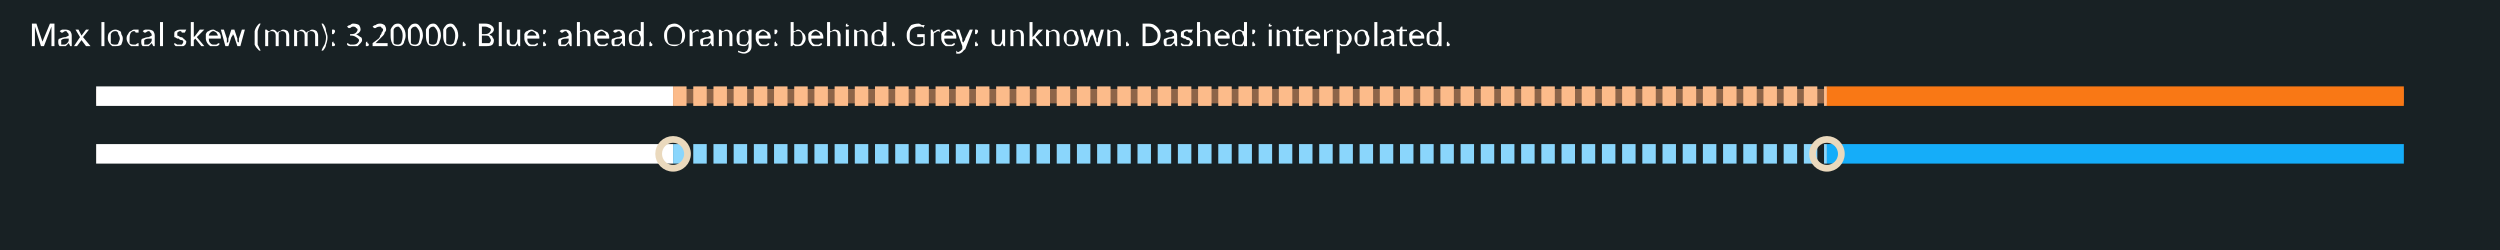
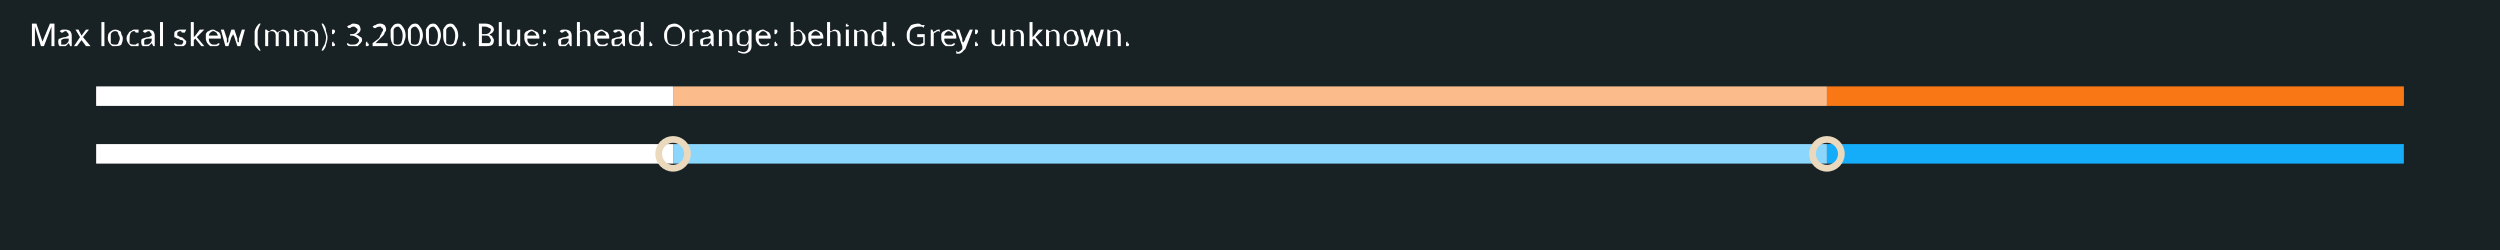
<svg xmlns="http://www.w3.org/2000/svg" width="1040" height="104" viewBox="-13 -1.3 26 2.6">
  <rect x="-13" y="-1.3" width="26" height="2.6" fill="#182124" />
  <g transform="scale(1 -1)">
    <line x1="-12" y1="0.3" x2="12" y2="0.3" stroke="#8d6448" stroke-width="0.15" />
    <line x1="-12" y1="0.3" x2="-6" y2="0.3" stroke="hsl(200, 95%, 100%)" stroke-width="0.203" />
-     <line x1="-6" y1="0.3" x2="6" y2="0.3" stroke="hsl(26, 95%, 76.5%)" stroke-width="0.203" stroke-dasharray="0.14 0.07" />
+     <line x1="-6" y1="0.3" x2="6" y2="0.3" stroke="hsl(26, 95%, 76.5%)" stroke-width="0.203" />
    <line x1="6" y1="0.3" x2="12" y2="0.3" stroke="hsl(26, 95%, 53%)" stroke-width="0.203" />
    <line x1="-12" y1="-0.3" x2="-6" y2="-0.3" stroke="hsl(200, 95%, 100%)" stroke-width="0.203" />
-     <line x1="-6" y1="-0.3" x2="6" y2="-0.3" stroke="hsl(200, 95%, 76.5%)" stroke-width="0.203" stroke-dasharray="0.14 0.07" />
+     <line x1="-6" y1="-0.3" x2="6" y2="-0.3" stroke="hsl(200, 95%, 76.5%)" stroke-width="0.203" />
    <line x1="6" y1="-0.3" x2="12" y2="-0.3" stroke="hsl(200, 95%, 53%)" stroke-width="0.203" />
    <circle cx="-6" cy="-0.3" r="0.15" fill="none" stroke="#ead9bd" stroke-width="0.07" />
    <circle cx="6" cy="-0.3" r="0.15" fill="none" stroke="#ead9bd" stroke-width="0.07" />
  </g>
-   <text x="-12.7" y="-0.82" font-family="sans-serif" font-size="0.32" fill="#fff">Max local skew (mm): 3.20000. Blue: ahead. Orange: behind. Grey: unknown. Dashed: interpolated.</text>
+   <text x="-12.7" y="-0.82" font-family="sans-serif" font-size="0.32" fill="#fff">Max local skew (mm): 3.20000. Blue: ahead. Orange: behind. Grey: unknown.</text>
</svg>
